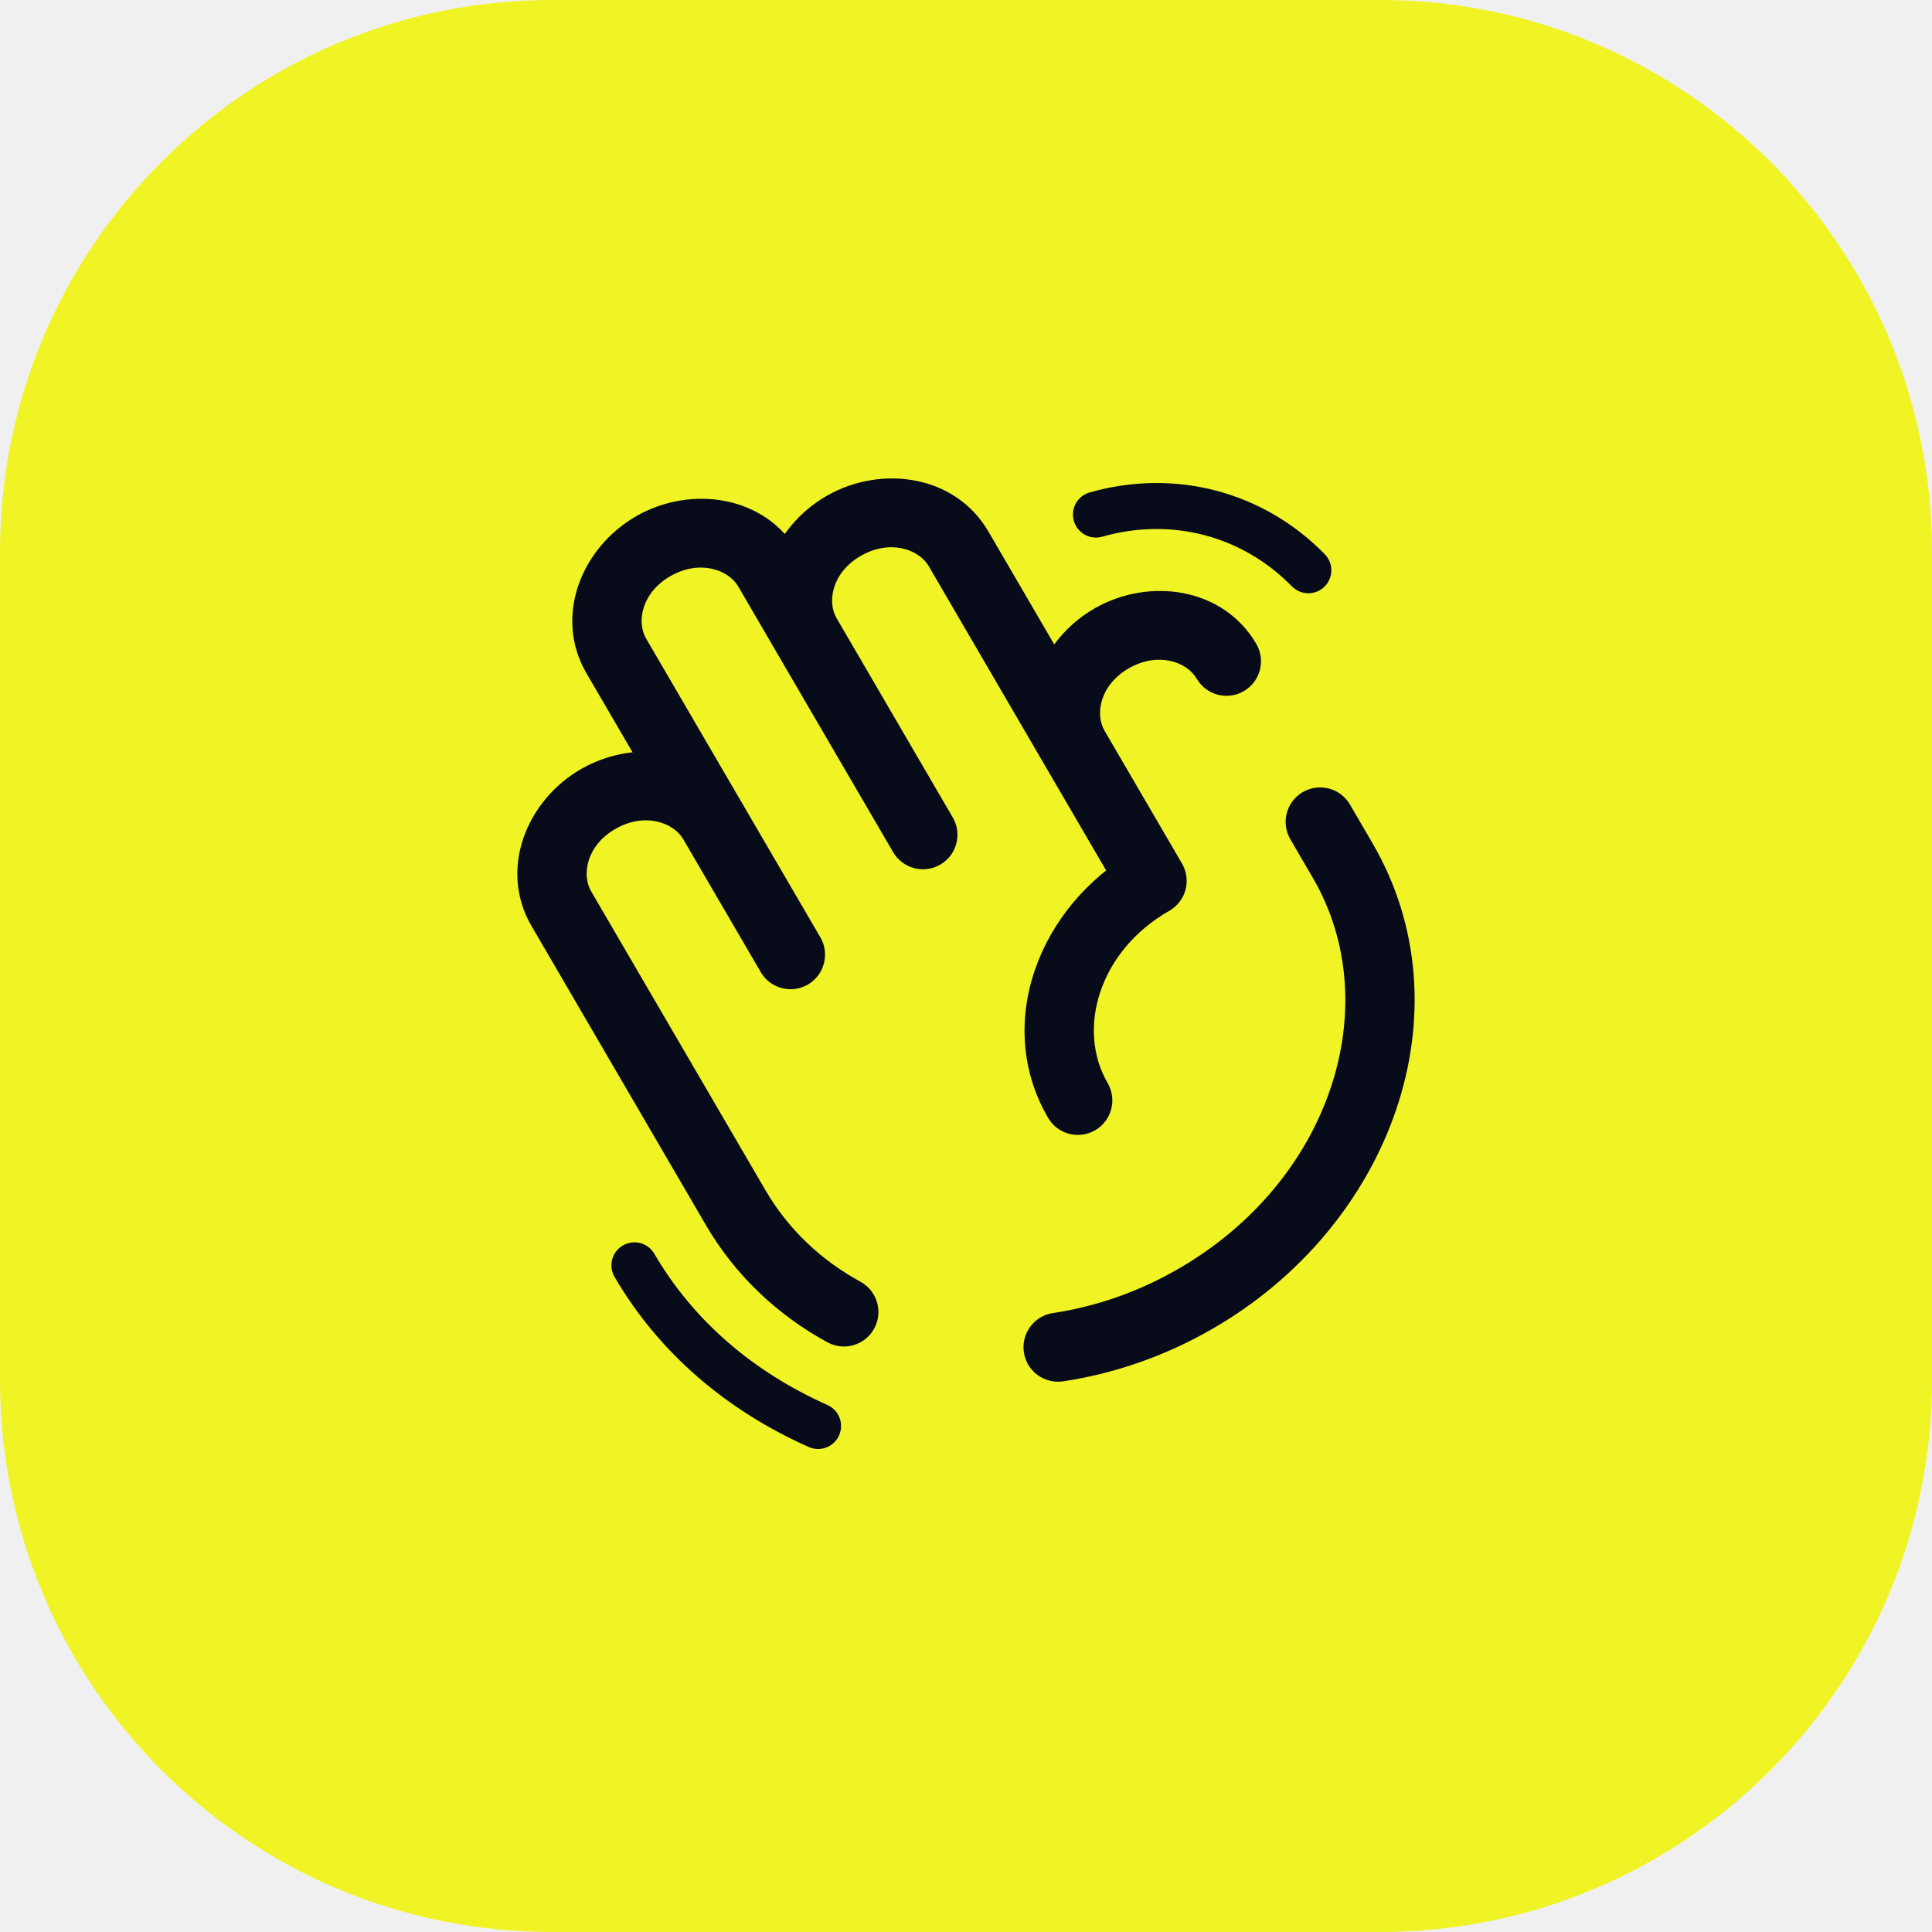
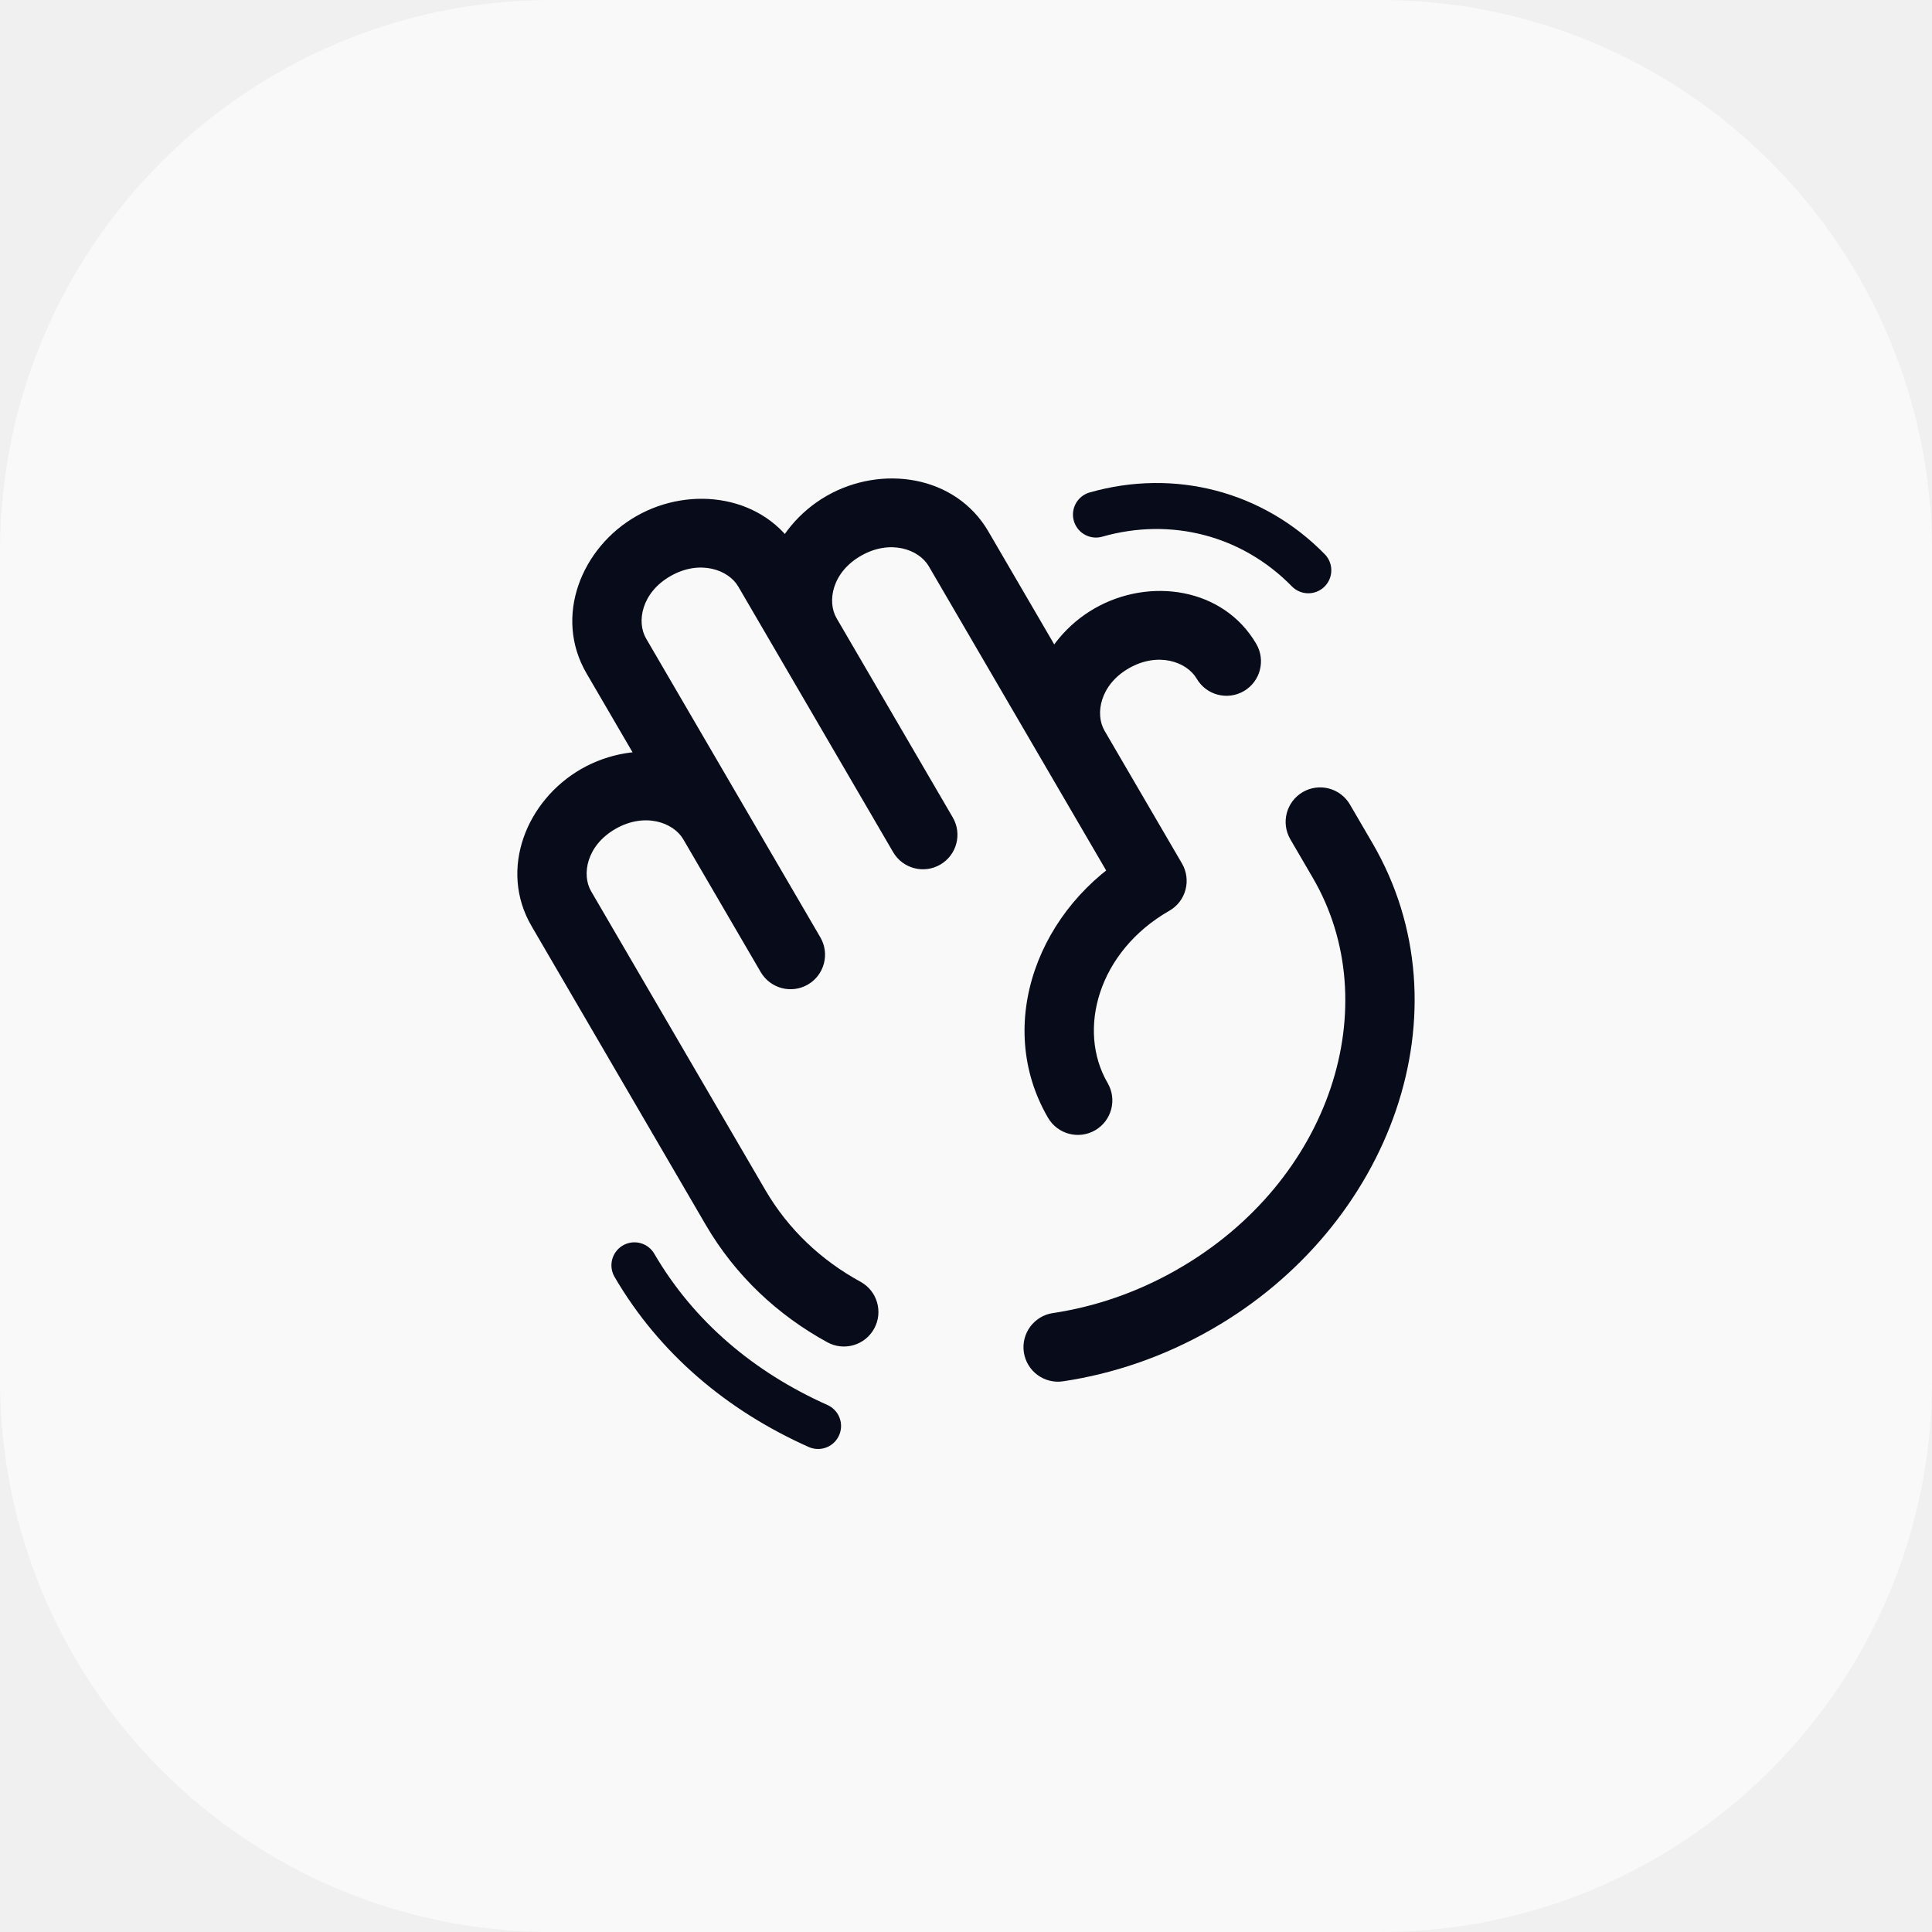
- <svg xmlns="http://www.w3.org/2000/svg" width="42" height="42" viewBox="0 0 42 42" fill="none">
-   <rect width="42" height="42" rx="12" fill="#F0F424" />
-   <path d="M17.784 31C16.099 30.248 14.707 29.076 13.792 27.507" stroke="#080B1A" stroke-linecap="round" />
-   <path d="M23.825 11.186C25.502 10.709 27.233 11.163 28.442 12.397" stroke="#080B1A" stroke-linecap="round" />
-   <path d="M19.416 18.525C19.625 18.883 20.084 19.004 20.442 18.795C20.8 18.587 20.921 18.127 20.712 17.77L19.416 18.525ZM16.538 21.133C16.746 21.491 17.206 21.611 17.563 21.403C17.921 21.194 18.042 20.735 17.834 20.377L16.538 21.133ZM25.047 19.149L25.419 19.8C25.593 19.701 25.72 19.537 25.772 19.343C25.823 19.15 25.796 18.944 25.695 18.771L25.047 19.149ZM26.015 14.754C26.224 15.112 26.683 15.233 27.041 15.024C27.398 14.815 27.519 14.356 27.311 13.998L26.015 14.754ZM22.784 24.3C22.992 24.658 23.451 24.779 23.809 24.57C24.167 24.361 24.288 23.902 24.079 23.544L22.784 24.3ZM29.347 17.49C29.138 17.132 28.679 17.011 28.321 17.22C27.963 17.428 27.842 17.887 28.051 18.245L29.347 17.49ZM17.987 29.18C18.35 29.379 18.806 29.245 19.004 28.882C19.203 28.518 19.069 28.063 18.706 27.864L17.987 29.18ZM22.888 28.545C22.479 28.607 22.197 28.989 22.258 29.398C22.319 29.808 22.701 30.09 23.111 30.029L22.888 28.545ZM13.382 18.018C14.016 17.655 14.64 17.878 14.854 18.245L16.15 17.49C15.434 16.262 13.827 16.036 12.638 16.715L13.382 18.018ZM12.638 16.715C11.447 17.396 10.835 18.897 11.555 20.131L12.85 19.375C12.64 19.015 12.751 18.378 13.382 18.018L12.638 16.715ZM16.049 12.75L16.89 14.194L18.186 13.438L17.344 11.995L16.049 12.75ZM16.89 14.194L19.416 18.525L20.712 17.77L18.186 13.438L16.89 14.194ZM17.834 20.377L16.15 17.49L14.854 18.245L16.538 21.133L17.834 20.377ZM16.15 17.49L14.045 13.88L12.749 14.636L14.854 18.245L16.15 17.49ZM14.577 12.523C15.211 12.161 15.835 12.383 16.049 12.75L17.344 11.995C16.628 10.767 15.021 10.541 13.833 11.22L14.577 12.523ZM13.833 11.22C12.642 11.901 12.03 13.402 12.749 14.636L14.045 13.88C13.835 13.52 13.946 12.884 14.577 12.523L13.833 11.22ZM20.19 12.308L22.715 16.64L24.011 15.884L21.486 11.553L20.19 12.308ZM22.715 16.64L24.399 19.527L25.695 18.771L24.011 15.884L22.715 16.64ZM18.718 12.081C19.352 11.719 19.976 11.941 20.19 12.308L21.486 11.553C20.77 10.325 19.163 10.099 17.974 10.778L18.718 12.081ZM17.974 10.778C16.783 11.459 16.171 12.96 16.89 14.194L18.186 13.438C17.976 13.078 18.087 12.442 18.718 12.081L17.974 10.778ZM24.543 14.526C25.177 14.164 25.801 14.387 26.015 14.754L27.311 13.998C26.595 12.771 24.988 12.545 23.799 13.224L24.543 14.526ZM23.799 13.224C22.608 13.905 21.996 15.405 22.715 16.64L24.011 15.884C23.801 15.523 23.912 14.887 24.543 14.526L23.799 13.224ZM11.555 20.131L15.343 26.628L16.639 25.872L12.85 19.375L11.555 20.131ZM28.541 19.085C30.146 21.838 28.95 25.679 25.585 27.602L26.329 28.904C30.253 26.662 31.951 21.955 29.836 18.329L28.541 19.085ZM24.079 23.544C23.404 22.386 23.877 20.682 25.419 19.8L24.675 18.498C22.573 19.699 21.599 22.269 22.784 24.3L24.079 23.544ZM28.051 18.245L28.541 19.085L29.836 18.329L29.347 17.49L28.051 18.245ZM18.706 27.864C17.853 27.398 17.138 26.728 16.639 25.872L15.343 26.628C15.988 27.734 16.909 28.592 17.987 29.18L18.706 27.864ZM25.585 27.602C24.715 28.099 23.798 28.409 22.888 28.545L23.111 30.029C24.203 29.865 25.298 29.494 26.329 28.904L25.585 27.602Z" fill="#080B1A" />
+ <svg xmlns="http://www.w3.org/2000/svg" width="56" height="56" viewBox="0 0 56 56" fill="none">
+   <g clip-path="url(#clip0_44_4717)">
+     <g clip-path="url(#clip1_44_4717)">
+       <g clip-path="url(#clip2_44_4717)">
+         <path d="M40 0H16C7.163 0 0 7.163 0 16V40C0 48.837 7.163 56 16 56H40C48.837 56 56 48.837 56 40V16C56 7.163 48.837 0 40 0Z" fill="#F9F9F9" />
+         <path d="M23.712 41.333C21.465 40.33 19.609 38.768 18.389 36.676" stroke="#080B1A" stroke-width="1.333" stroke-linecap="round" />
+         <path d="M31.767 14.915C34.003 14.278 36.311 14.884 37.922 16.53" stroke="#080B1A" stroke-width="1.333" stroke-linecap="round" />
+         <path d="M25.888 24.7C26.166 25.177 26.779 25.339 27.256 25.06C27.733 24.782 27.894 24.17 27.616 23.693L25.888 24.7ZM22.05 28.177C22.329 28.654 22.941 28.815 23.418 28.537C23.895 28.259 24.056 27.647 23.778 27.169L22.05 28.177ZM33.396 25.532L33.892 26.4C34.124 26.268 34.293 26.049 34.362 25.791C34.431 25.533 34.394 25.259 34.26 25.028L33.396 25.532ZM34.687 19.672C34.965 20.149 35.577 20.31 36.054 20.032C36.531 19.754 36.692 19.142 36.414 18.664L34.687 19.672ZM30.378 32.4C30.656 32.877 31.269 33.038 31.746 32.76C32.223 32.482 32.384 31.87 32.106 31.393L30.378 32.4ZM39.129 23.32C38.851 22.842 38.238 22.681 37.761 22.959C37.284 23.238 37.123 23.85 37.401 24.327L39.129 23.32ZM23.982 38.907C24.467 39.172 25.074 38.994 25.339 38.509C25.604 38.024 25.426 37.417 24.941 37.152L23.982 38.907ZM30.518 38.06C29.972 38.142 29.595 38.651 29.677 39.198C29.759 39.744 30.268 40.12 30.814 40.038L30.518 38.06ZM17.843 24.024C18.688 23.541 19.52 23.837 19.805 24.327L21.533 23.32C20.578 21.683 18.436 21.381 16.851 22.287L17.843 24.024ZM16.851 22.287C15.263 23.195 14.447 25.196 15.406 26.841L17.134 25.834C16.853 25.353 17.001 24.505 17.843 24.024L16.851 22.287ZM21.398 17L22.521 18.925L24.248 17.918L23.126 15.993L21.398 17ZM22.521 18.925L25.888 24.7L27.616 23.693L24.248 17.918L22.521 18.925ZM23.778 27.169L21.533 23.32L19.805 24.327L22.05 28.177L23.778 27.169ZM21.533 23.32L18.727 18.507L16.999 19.515L19.805 24.327L21.533 23.32ZM19.436 16.697C20.281 16.214 21.113 16.511 21.398 17L23.126 15.993C22.171 14.356 20.028 14.055 18.444 14.961L19.436 16.697ZM18.444 14.961C16.856 15.868 16.04 17.869 16.999 19.515L18.727 18.507C18.446 18.026 18.594 17.178 19.436 16.697L18.444 14.961ZM26.92 16.411L30.287 22.186L32.015 21.179L28.648 15.404L26.92 16.411ZM30.287 22.186L32.532 26.036L34.26 25.028L32.015 21.179L30.287 22.186ZM24.958 16.108C25.803 15.625 26.634 15.922 26.92 16.411L28.648 15.404C27.693 13.767 25.55 13.466 23.965 14.371L24.958 16.108ZM23.965 14.371C22.378 15.279 21.561 17.28 22.521 18.925L24.248 17.918C23.968 17.437 24.116 16.589 24.958 16.108L23.965 14.371ZM32.724 19.368C33.569 18.886 34.401 19.182 34.687 19.672L36.414 18.664C35.46 17.028 33.317 16.726 31.732 17.632L32.724 19.368ZM31.732 17.632C30.144 18.54 29.328 20.541 30.287 22.186L32.015 21.179C31.735 20.698 31.883 19.85 32.724 19.368L31.732 17.632ZM15.406 26.841L20.457 35.504L22.185 34.496L17.134 25.834L15.406 26.841ZM38.054 25.447C40.194 29.117 38.6 34.239 34.113 36.803L35.106 38.539C40.338 35.549 42.601 29.274 39.782 24.439L38.054 25.447ZM32.106 31.393C31.206 29.848 31.836 27.576 33.892 26.4L32.9 24.664C30.098 26.266 28.799 29.692 30.378 32.4L32.106 31.393ZM37.401 24.327L38.054 25.447L39.782 24.439L39.129 23.32L37.401 24.327ZM24.941 37.152C23.804 36.531 22.851 35.637 22.185 34.496L20.457 35.504C21.317 36.978 22.546 38.122 23.982 38.907L24.941 37.152ZM34.113 36.803C32.954 37.465 31.731 37.879 30.518 38.06L30.814 40.038C32.271 39.82 33.731 39.325 35.106 38.539L34.113 36.803Z" fill="#080B1A" />
+       </g>
+     </g>
+   </g>
+   <defs>
+     <clipPath id="clip0_44_4717">
+       <rect width="56" height="56" fill="white" />
+     </clipPath>
+     <clipPath id="clip1_44_4717">
+       <rect width="56" height="56" fill="white" />
+     </clipPath>
+     <clipPath id="clip2_44_4717">
+       <rect width="56" height="56" fill="white" />
+     </clipPath>
+   </defs>
</svg>
